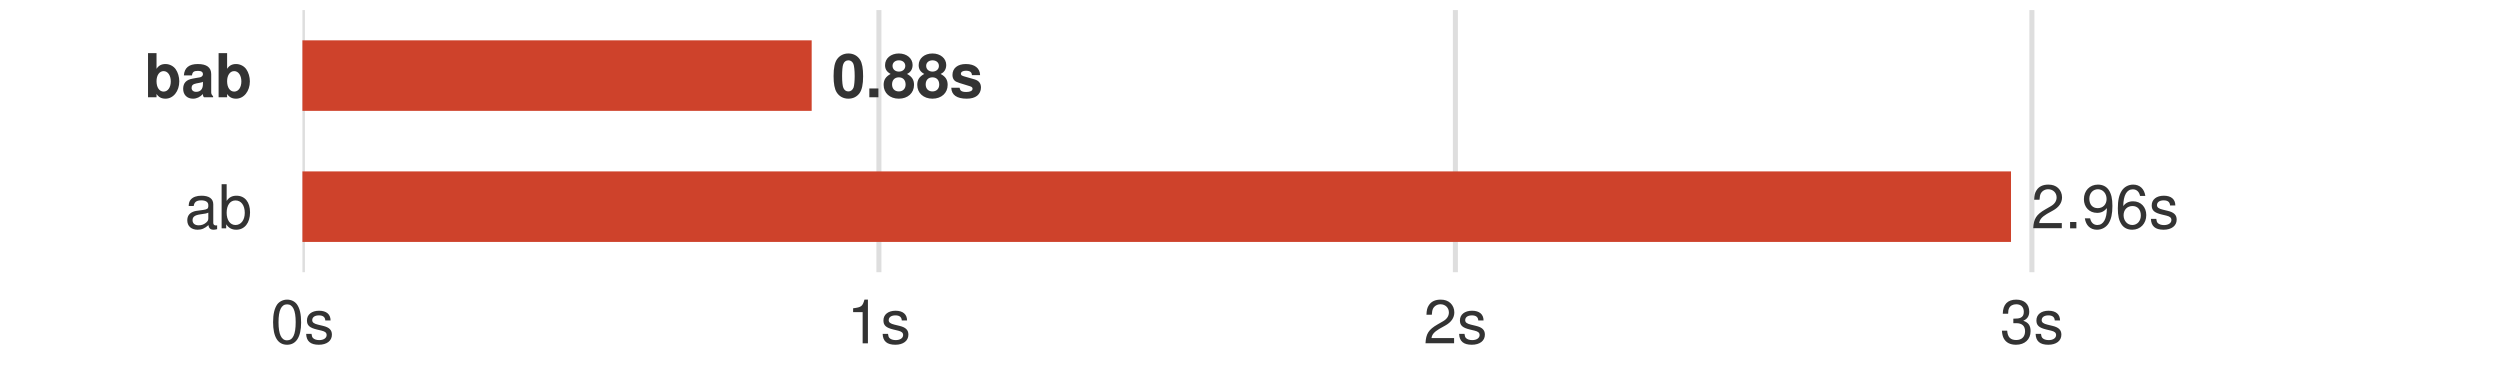
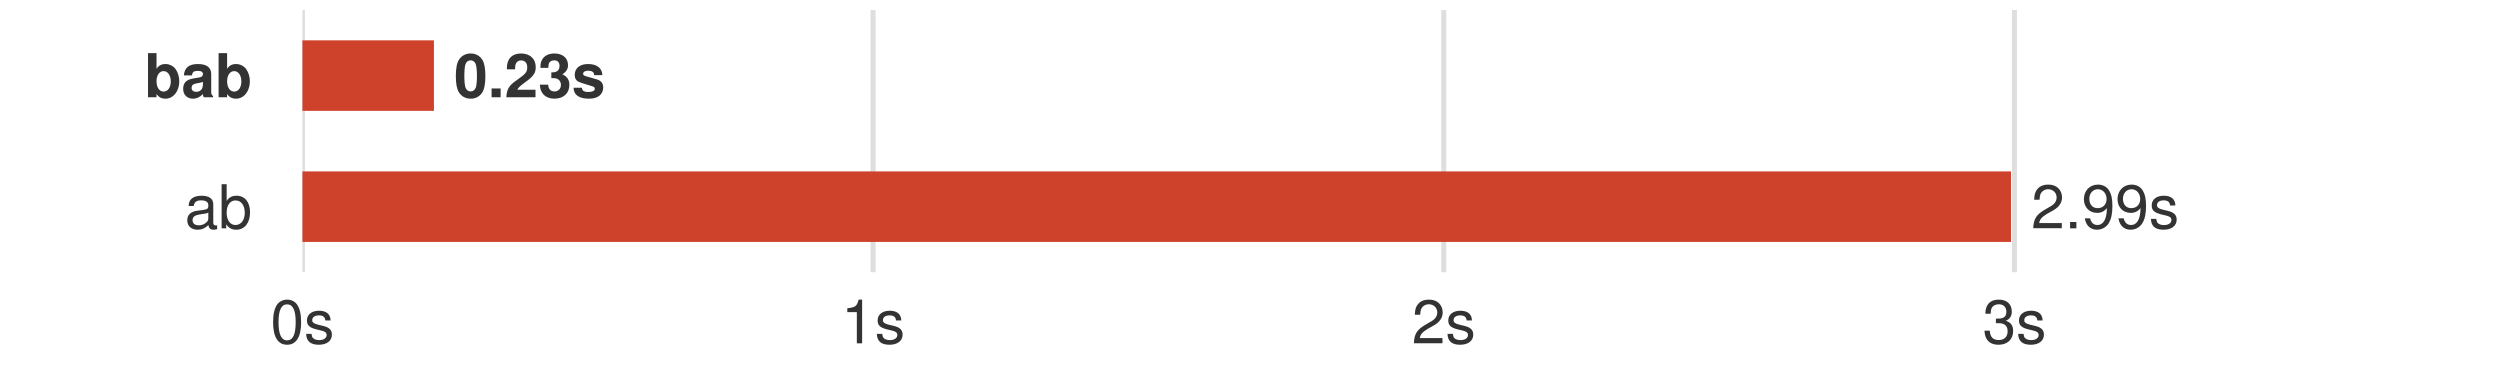
<svg xmlns="http://www.w3.org/2000/svg" width="496" height="76" viewBox="0 0 496 76" version="1.1">
  <defs>
    <style type="text/css">*{stroke-linejoin: round; stroke-linecap: butt}</style>
  </defs>
  <g id="figure_1">
    <g id="patch_1">
      <path d="M 0 76  L 496 76  L 496 0  L 0 0  L 0 76  z " style="fill: none" />
    </g>
    <g id="axes_1">
      <g id="patch_2">
        <path d="M 60 54  L 460 54  L 460 2  L 60 2  L 60 54  z " style="fill: none" />
      </g>
      <g id="matplotlib.axis_1">
        <g id="xtick_1">
          <g id="line2d_1">
            <path d="M 60 54  L 60 2  " clip-path="url(#pf60a11c2e7)" style="fill: none; stroke: #7f7f7f; stroke-opacity: 0.25; stroke-linecap: square" />
          </g>
          <g id="line2d_2" />
          <g id="text_1">
            <text style="font-size: 12px; font-family: -apple-system, BlinkMacSystemFont, 'Segoe UI', Helvetica, Arial, sans-serif; text-anchor: middle; fill: #333333" x="60" y="68.118" transform="rotate(-0 60 68.11813)">0s</text>
          </g>
        </g>
        <g id="xtick_2">
          <g id="line2d_3">
-             <path d="M 174.375 54  L 174.375 2  " clip-path="url(#pf60a11c2e7)" style="fill: none; stroke: #7f7f7f; stroke-opacity: 0.25; stroke-linecap: square" />
+             <path d="M 173.221 54  L 173.221 2  " clip-path="url(#pf60a11c2e7)" style="fill: none; stroke: #7f7f7f; stroke-opacity: 0.25; stroke-linecap: square" />
          </g>
          <g id="line2d_4" />
          <g id="text_2">
-             <text style="font-size: 12px; font-family: -apple-system, BlinkMacSystemFont, 'Segoe UI', Helvetica, Arial, sans-serif; text-anchor: middle; fill: #333333" x="174.375" y="68.118" transform="rotate(-0 174.375 68.11813)">1s</text>
+             <text style="font-size: 12px; font-family: -apple-system, BlinkMacSystemFont, 'Segoe UI', Helvetica, Arial, sans-serif; text-anchor: middle; fill: #333333" x="173.221" y="68.118" transform="rotate(-0 173.221 68.11813)">1s</text>
          </g>
        </g>
        <g id="xtick_3">
          <g id="line2d_5">
-             <path d="M 288.75 54  L 288.75 2  " clip-path="url(#pf60a11c2e7)" style="fill: none; stroke: #7f7f7f; stroke-opacity: 0.25; stroke-linecap: square" />
+             <path d="M 286.442 54  L 286.442 2  " clip-path="url(#pf60a11c2e7)" style="fill: none; stroke: #7f7f7f; stroke-opacity: 0.25; stroke-linecap: square" />
          </g>
          <g id="line2d_6" />
          <g id="text_3">
-             <text style="font-size: 12px; font-family: -apple-system, BlinkMacSystemFont, 'Segoe UI', Helvetica, Arial, sans-serif; text-anchor: middle; fill: #333333" x="288.75" y="68.118" transform="rotate(-0 288.7501 68.11813)">2s</text>
+             <text style="font-size: 12px; font-family: -apple-system, BlinkMacSystemFont, 'Segoe UI', Helvetica, Arial, sans-serif; text-anchor: middle; fill: #333333" x="286.442" y="68.118" transform="rotate(-0 286.442 68.11813)">2s</text>
          </g>
        </g>
        <g id="xtick_4">
          <g id="line2d_7">
-             <path d="M 403.125 54  L 403.125 2  " clip-path="url(#pf60a11c2e7)" style="fill: none; stroke: #7f7f7f; stroke-opacity: 0.25; stroke-linecap: square" />
+             <path d="M 399.663 54  L 399.663 2  " clip-path="url(#pf60a11c2e7)" style="fill: none; stroke: #7f7f7f; stroke-opacity: 0.25; stroke-linecap: square" />
          </g>
          <g id="line2d_8" />
          <g id="text_4">
-             <text style="font-size: 12px; font-family: -apple-system, BlinkMacSystemFont, 'Segoe UI', Helvetica, Arial, sans-serif; text-anchor: middle; fill: #333333" x="403.125" y="68.118" transform="rotate(-0 403.1251 68.11813)">3s</text>
+             <text style="font-size: 12px; font-family: -apple-system, BlinkMacSystemFont, 'Segoe UI', Helvetica, Arial, sans-serif; text-anchor: middle; fill: #333333" x="399.663" y="68.118" transform="rotate(-0 399.6629 68.11813)">3s</text>
          </g>
        </g>
      </g>
      <g id="matplotlib.axis_2" />
      <g id="patch_3">
-         <path d="M 60 8  L 161.038 8  L 161.038 22  L 60 22  z " clip-path="url(#pf60a11c2e7)" style="fill: #ce422b" />
+         <path d="M 60 8  L 86.093 8  L 86.093 22  L 60 22  z " clip-path="url(#pf60a11c2e7)" style="fill: #ce422b" />
      </g>
      <g id="patch_4">
        <path d="M 60 34  L 398.983 34  L 398.983 48  L 60 48  z " clip-path="url(#pf60a11c2e7)" style="fill: #ce422b" />
      </g>
      <g id="text_5">
-         <text style="font-weight: 700; font-size: 12px; font-family: -apple-system, BlinkMacSystemFont, 'Segoe UI', Helvetica, Arial, sans-serif; text-anchor: start; fill: #333333" x="165.038" y="19.3" transform="rotate(-0 165.0383 19.3)">0.88s</text>
+         <text style="font-weight: 700; font-size: 12px; font-family: -apple-system, BlinkMacSystemFont, 'Segoe UI', Helvetica, Arial, sans-serif; text-anchor: start; fill: #333333" x="90.093" y="19.3" transform="rotate(-0 90.09325 19.3)">0.23s</text>
      </g>
      <g id="text_6">
        <text style="font-weight: 700; font-size: 12px; font-family: -apple-system, BlinkMacSystemFont, 'Segoe UI', Helvetica, Arial, sans-serif; text-anchor: end; fill: #333333" x="50" y="19.3" transform="rotate(-0 50 19.3)">bab</text>
      </g>
      <g id="text_7">
-         <text style="font-size: 12px; font-family: -apple-system, BlinkMacSystemFont, 'Segoe UI', Helvetica, Arial, sans-serif; text-anchor: start; fill: #333333" x="402.983" y="45.3" transform="rotate(-0 402.9831 45.3)">2.96s</text>
+         <text style="font-size: 12px; font-family: -apple-system, BlinkMacSystemFont, 'Segoe UI', Helvetica, Arial, sans-serif; text-anchor: start; fill: #333333" x="402.983" y="45.3" transform="rotate(-0 402.9831 45.3)">2.99s</text>
      </g>
      <g id="text_8">
        <text style="font-size: 12px; font-family: -apple-system, BlinkMacSystemFont, 'Segoe UI', Helvetica, Arial, sans-serif; text-anchor: end; fill: #333333" x="50" y="45.3" transform="rotate(-0 50 45.3)">ab</text>
      </g>
    </g>
  </g>
  <defs>
    <clipPath id="pf60a11c2e7">
      <rect x="60" y="2" width="400" height="52" />
    </clipPath>
  </defs>
</svg>
